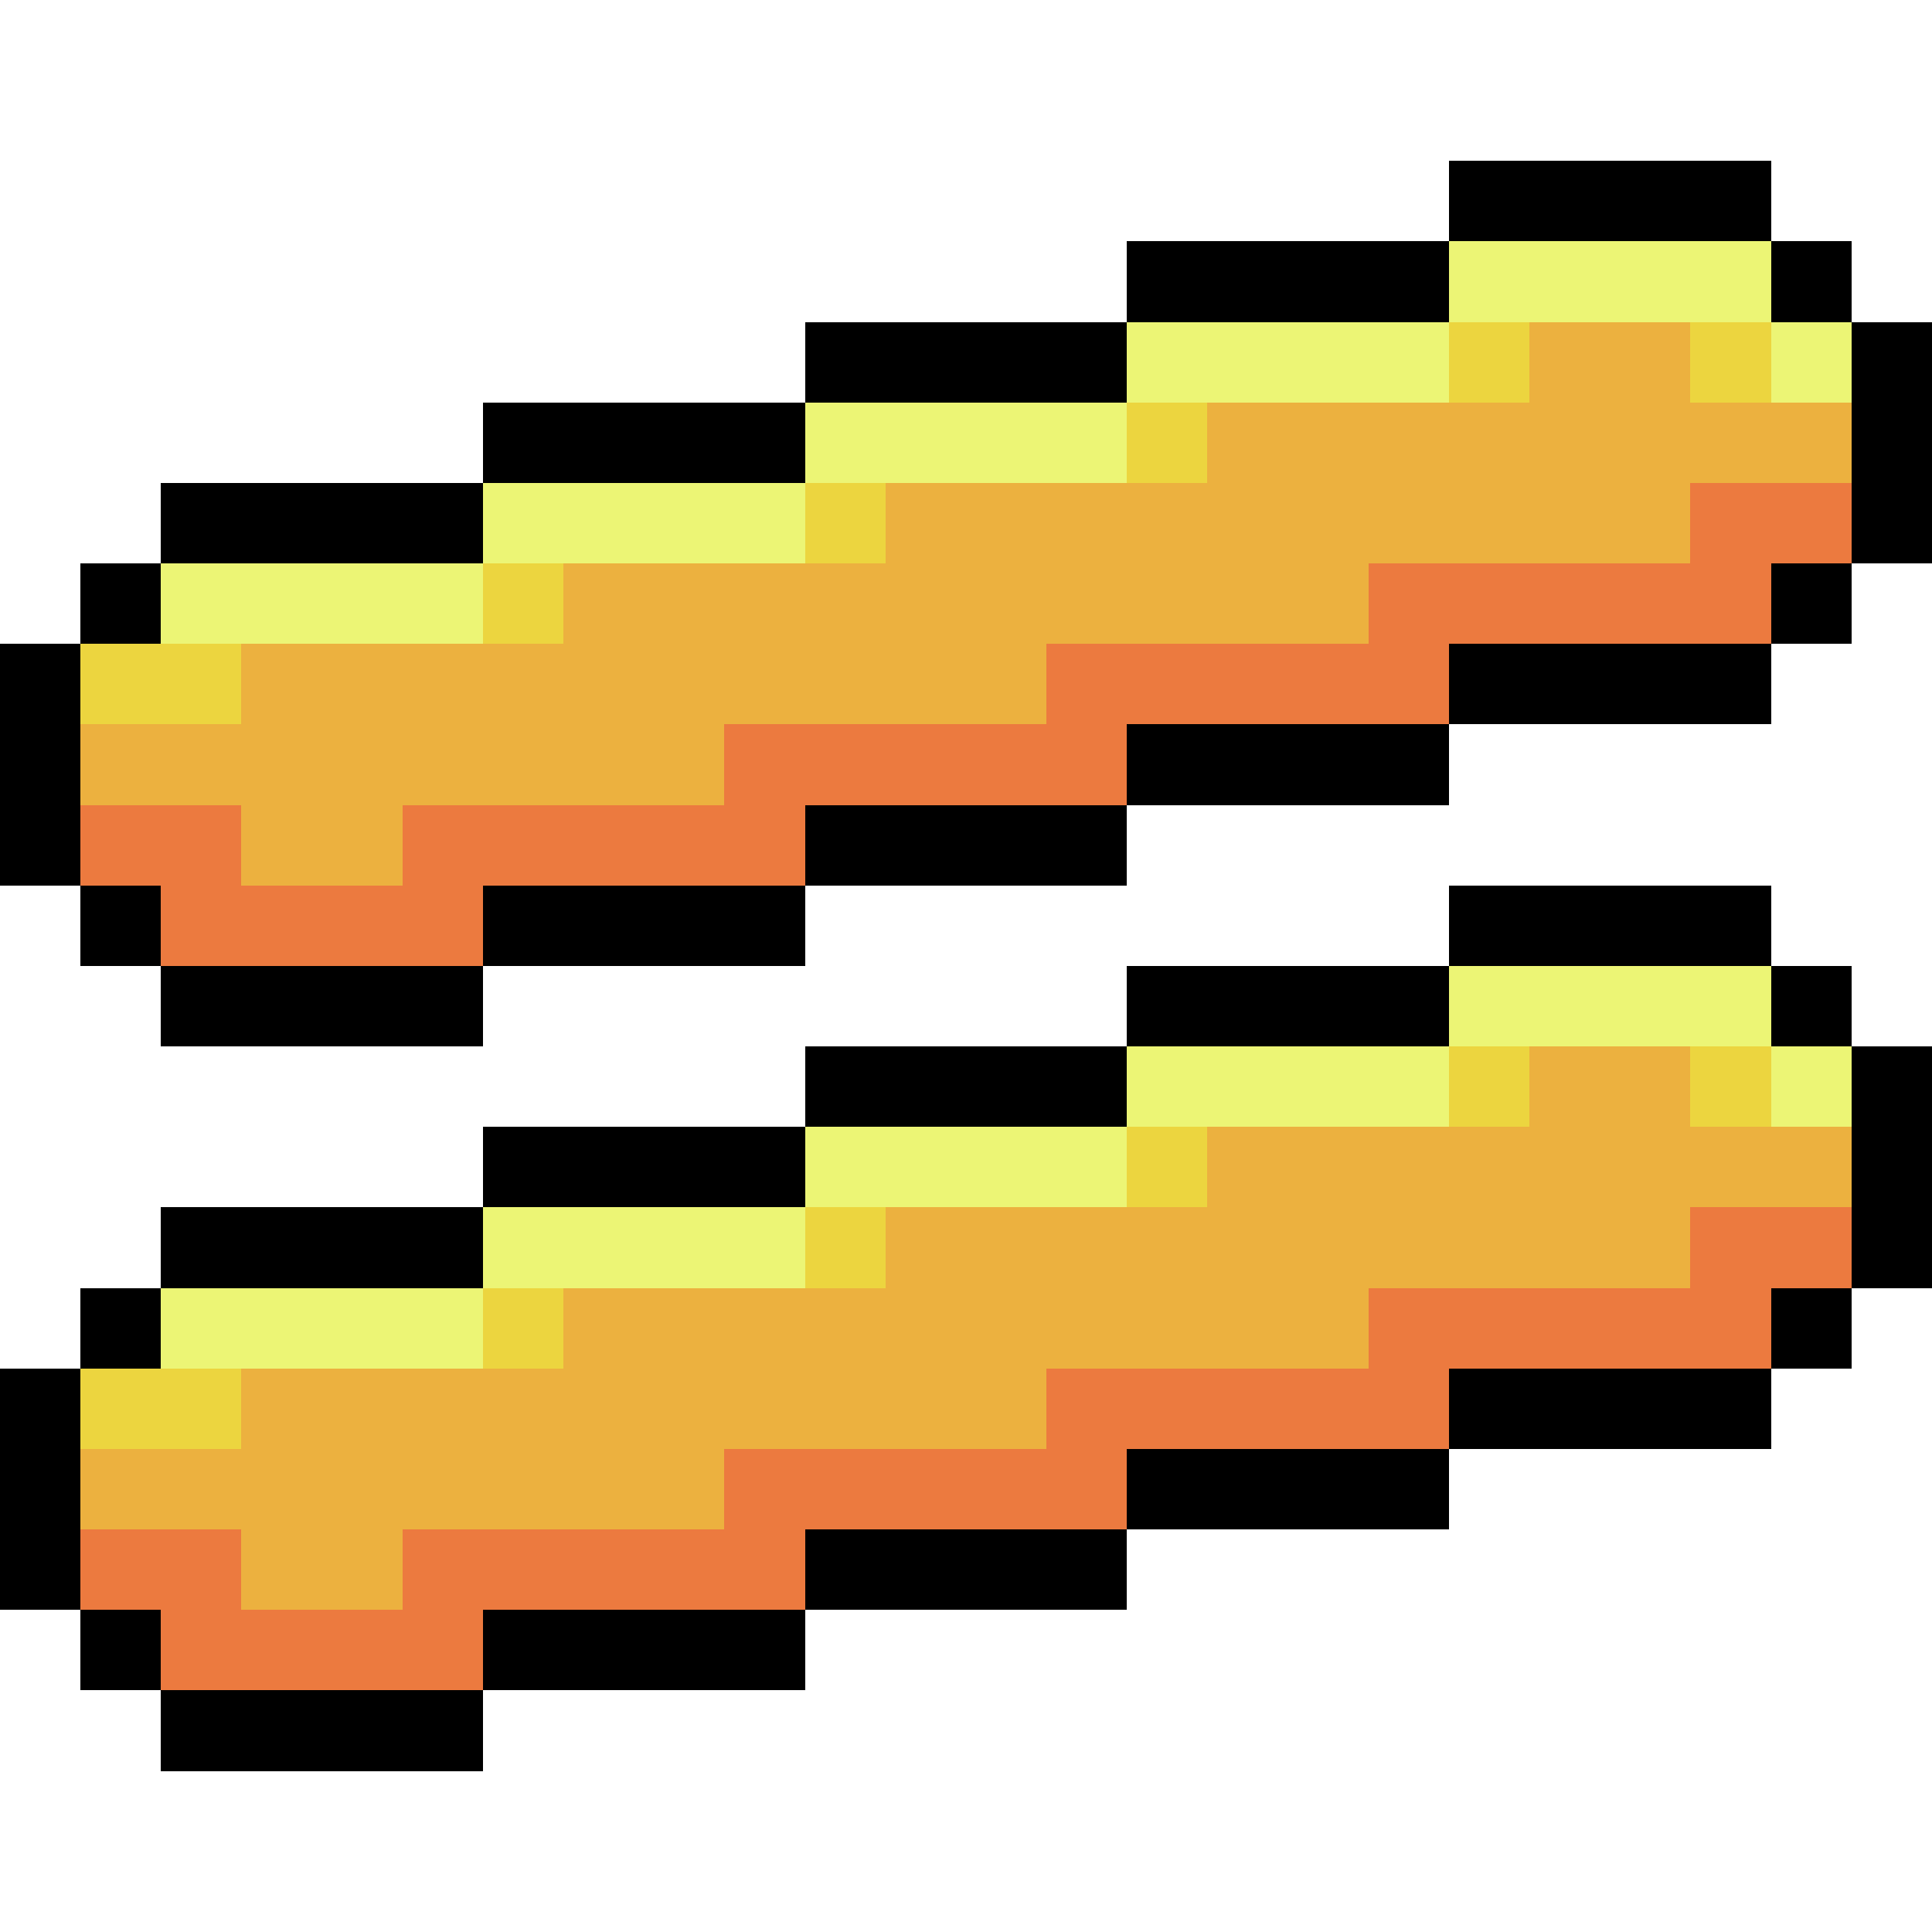
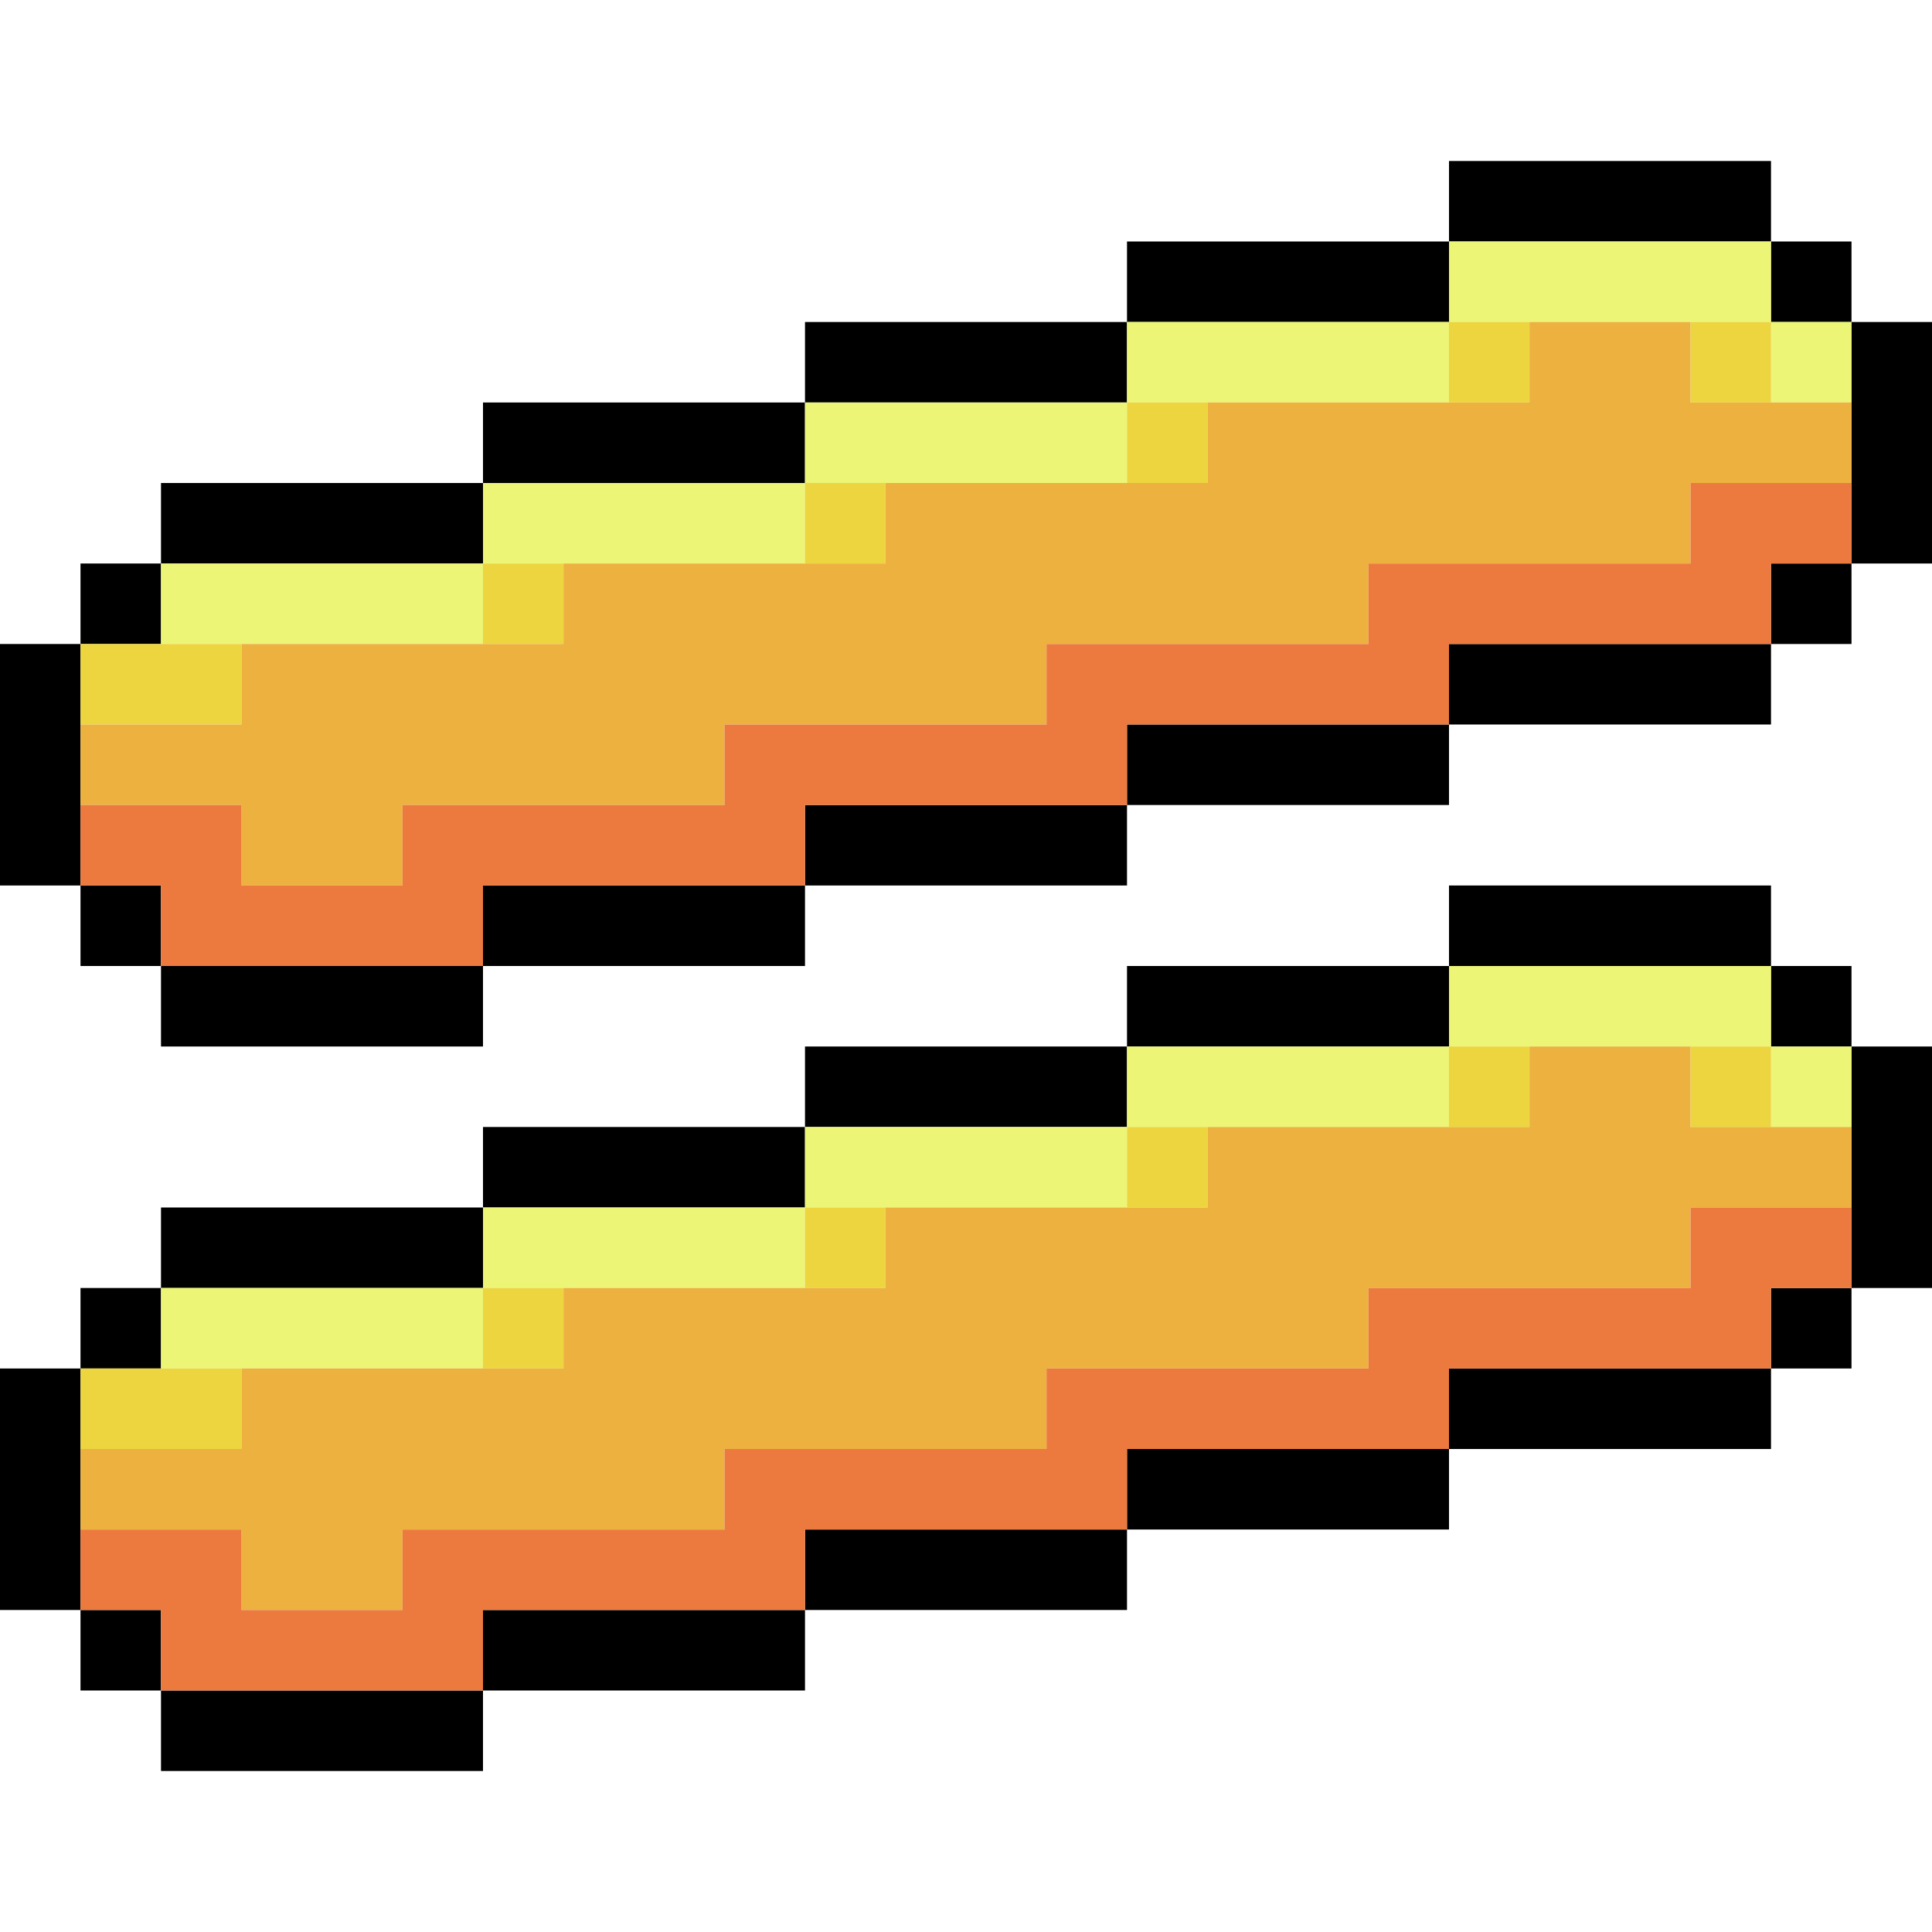
- <svg xmlns="http://www.w3.org/2000/svg" viewBox="0 0 24 24" shape-rendering="crispEdges" aria-hidden="true" focusable="false">
-   <rect x="18" y="2" width="4" height="1" fill="#000000" />
-   <rect x="14" y="3" width="4" height="1" fill="#000000" />
-   <rect x="18" y="3" width="4" height="1" fill="#ECF575" />
-   <rect x="22" y="3" width="1" height="1" fill="#000000" />
-   <rect x="10" y="4" width="4" height="1" fill="#000000" />
-   <rect x="14" y="4" width="4" height="1" fill="#ECF575" />
-   <rect x="18" y="4" width="1" height="1" fill="#ECD53F" />
-   <rect x="19" y="4" width="2" height="3" fill="#ECB13F" />
-   <rect x="21" y="4" width="1" height="1" fill="#ECD53F" />
-   <rect x="22" y="4" width="1" height="1" fill="#ECF575" />
-   <rect x="23" y="4" width="1" height="3" fill="#000000" />
-   <rect x="6" y="5" width="4" height="1" fill="#000000" />
-   <rect x="10" y="5" width="4" height="1" fill="#ECF575" />
-   <rect x="14" y="5" width="1" height="1" fill="#ECD53F" />
-   <rect x="15" y="5" width="4" height="2" fill="#ECB13F" />
-   <rect x="21" y="5" width="2" height="1" fill="#ECB13F" />
-   <rect x="2" y="6" width="4" height="1" fill="#000000" />
-   <rect x="6" y="6" width="4" height="1" fill="#ECF575" />
-   <rect x="10" y="6" width="1" height="1" fill="#ECD53F" />
-   <rect x="11" y="6" width="4" height="2" fill="#ECB13F" />
-   <rect x="21" y="6" width="2" height="1" fill="#EC7A3F" />
-   <rect x="1" y="7" width="1" height="1" fill="#000000" />
-   <rect x="2" y="7" width="4" height="1" fill="#ECF575" />
-   <rect x="6" y="7" width="1" height="1" fill="#ECD53F" />
-   <rect x="7" y="7" width="4" height="2" fill="#ECB13F" />
-   <rect x="15" y="7" width="2" height="1" fill="#ECB13F" />
-   <rect x="17" y="7" width="5" height="1" fill="#EC7A3F" />
-   <rect x="22" y="7" width="1" height="1" fill="#000000" />
-   <rect x="0" y="8" width="1" height="3" fill="#000000" />
-   <rect x="1" y="8" width="2" height="1" fill="#ECD53F" />
-   <rect x="3" y="8" width="4" height="2" fill="#ECB13F" />
-   <rect x="11" y="8" width="2" height="1" fill="#ECB13F" />
-   <rect x="13" y="8" width="5" height="1" fill="#EC7A3F" />
-   <rect x="18" y="8" width="4" height="1" fill="#000000" />
-   <rect x="1" y="9" width="2" height="1" fill="#ECB13F" />
-   <rect x="7" y="9" width="2" height="1" fill="#ECB13F" />
-   <rect x="9" y="9" width="5" height="1" fill="#EC7A3F" />
-   <rect x="14" y="9" width="4" height="1" fill="#000000" />
-   <rect x="1" y="10" width="2" height="1" fill="#EC7A3F" />
-   <rect x="3" y="10" width="2" height="1" fill="#ECB13F" />
-   <rect x="5" y="10" width="5" height="1" fill="#EC7A3F" />
-   <rect x="10" y="10" width="4" height="1" fill="#000000" />
-   <rect x="1" y="11" width="1" height="1" fill="#000000" />
-   <rect x="2" y="11" width="4" height="1" fill="#EC7A3F" />
-   <rect x="6" y="11" width="4" height="1" fill="#000000" />
-   <rect x="18" y="11" width="4" height="1" fill="#000000" />
-   <rect x="2" y="12" width="4" height="1" fill="#000000" />
-   <rect x="14" y="12" width="4" height="1" fill="#000000" />
-   <rect x="18" y="12" width="4" height="1" fill="#ECF575" />
-   <rect x="22" y="12" width="1" height="1" fill="#000000" />
-   <rect x="10" y="13" width="4" height="1" fill="#000000" />
-   <rect x="14" y="13" width="4" height="1" fill="#ECF575" />
-   <rect x="18" y="13" width="1" height="1" fill="#ECD53F" />
-   <rect x="19" y="13" width="2" height="3" fill="#ECB13F" />
-   <rect x="21" y="13" width="1" height="1" fill="#ECD53F" />
-   <rect x="22" y="13" width="1" height="1" fill="#ECF575" />
-   <rect x="23" y="13" width="1" height="3" fill="#000000" />
-   <rect x="6" y="14" width="4" height="1" fill="#000000" />
-   <rect x="10" y="14" width="4" height="1" fill="#ECF575" />
-   <rect x="14" y="14" width="1" height="1" fill="#ECD53F" />
-   <rect x="15" y="14" width="4" height="2" fill="#ECB13F" />
-   <rect x="21" y="14" width="2" height="1" fill="#ECB13F" />
-   <rect x="2" y="15" width="4" height="1" fill="#000000" />
-   <rect x="6" y="15" width="4" height="1" fill="#ECF575" />
-   <rect x="10" y="15" width="1" height="1" fill="#ECD53F" />
-   <rect x="11" y="15" width="4" height="2" fill="#ECB13F" />
-   <rect x="21" y="15" width="2" height="1" fill="#EC7A3F" />
-   <rect x="1" y="16" width="1" height="1" fill="#000000" />
-   <rect x="2" y="16" width="4" height="1" fill="#ECF575" />
-   <rect x="6" y="16" width="1" height="1" fill="#ECD53F" />
-   <rect x="7" y="16" width="4" height="2" fill="#ECB13F" />
-   <rect x="15" y="16" width="2" height="1" fill="#ECB13F" />
-   <rect x="17" y="16" width="5" height="1" fill="#EC7A3F" />
-   <rect x="22" y="16" width="1" height="1" fill="#000000" />
-   <rect x="0" y="17" width="1" height="3" fill="#000000" />
-   <rect x="1" y="17" width="2" height="1" fill="#ECD53F" />
-   <rect x="3" y="17" width="4" height="2" fill="#ECB13F" />
-   <rect x="11" y="17" width="2" height="1" fill="#ECB13F" />
-   <rect x="13" y="17" width="5" height="1" fill="#EC7A3F" />
-   <rect x="18" y="17" width="4" height="1" fill="#000000" />
-   <rect x="1" y="18" width="2" height="1" fill="#ECB13F" />
-   <rect x="7" y="18" width="2" height="1" fill="#ECB13F" />
-   <rect x="9" y="18" width="5" height="1" fill="#EC7A3F" />
-   <rect x="14" y="18" width="4" height="1" fill="#000000" />
-   <rect x="1" y="19" width="2" height="1" fill="#EC7A3F" />
-   <rect x="3" y="19" width="2" height="1" fill="#ECB13F" />
-   <rect x="5" y="19" width="5" height="1" fill="#EC7A3F" />
-   <rect x="10" y="19" width="4" height="1" fill="#000000" />
-   <rect x="1" y="20" width="1" height="1" fill="#000000" />
-   <rect x="2" y="20" width="4" height="1" fill="#EC7A3F" />
-   <rect x="6" y="20" width="4" height="1" fill="#000000" />
-   <rect x="2" y="21" width="4" height="1" fill="#000000" />
+ <svg xmlns="http://www.w3.org/2000/svg" viewBox="0 0 24 24" shape-rendering="geometricPrecision" aria-hidden="true" focusable="false">
+   <path fill="#000000" d="M18 2h4v1h-4ZM14 3h4v1h-4ZM22 3h1v1h-1ZM10 4h4v1h-4ZM23 4h1v3h-1ZM6 5h4v1h-4ZM2 6h4v1h-4ZM1 7h1v1h-1ZM22 7h1v1h-1ZM0 8h1v3h-1ZM18 8h4v1h-4ZM14 9h4v1h-4ZM10 10h4v1h-4ZM1 11h1v1h-1ZM6 11h4v1h-4ZM18 11h4v1h-4ZM2 12h4v1h-4ZM14 12h4v1h-4ZM22 12h1v1h-1ZM10 13h4v1h-4ZM23 13h1v3h-1ZM6 14h4v1h-4ZM2 15h4v1h-4ZM1 16h1v1h-1ZM22 16h1v1h-1ZM0 17h1v3h-1ZM18 17h4v1h-4ZM14 18h4v1h-4ZM10 19h4v1h-4ZM1 20h1v1h-1ZM6 20h4v1h-4ZM2 21h4v1h-4Z" />
+   <path fill="#ECF575" d="M18 3h4v1h-4ZM14 4h4v1h-4ZM22 4h1v1h-1ZM10 5h4v1h-4ZM6 6h4v1h-4ZM2 7h4v1h-4ZM18 12h4v1h-4ZM14 13h4v1h-4ZM22 13h1v1h-1ZM10 14h4v1h-4ZM6 15h4v1h-4ZM2 16h4v1h-4Z" />
+   <path fill="#ECD53F" d="M18 4h1v1h-1ZM21 4h1v1h-1ZM14 5h1v1h-1ZM10 6h1v1h-1ZM6 7h1v1h-1ZM1 8h2v1h-2ZM18 13h1v1h-1ZM21 13h1v1h-1ZM14 14h1v1h-1ZM10 15h1v1h-1ZM6 16h1v1h-1ZM1 17h2v1h-2Z" />
+   <path fill="#ECB13F" d="M19 4h2v3h-2ZM15 5h4v2h-4ZM21 5h2v1h-2ZM11 6h4v2h-4ZM7 7h4v2h-4ZM15 7h2v1h-2ZM3 8h4v2h-4ZM11 8h2v1h-2ZM1 9h2v1h-2ZM7 9h2v1h-2ZM3 10h2v1h-2ZM19 13h2v3h-2ZM15 14h4v2h-4ZM21 14h2v1h-2ZM11 15h4v2h-4ZM7 16h4v2h-4ZM15 16h2v1h-2ZM3 17h4v2h-4ZM11 17h2v1h-2ZM1 18h2v1h-2ZM7 18h2v1h-2ZM3 19h2v1h-2Z" />
+   <path fill="#EC7A3F" d="M21 6h2v1h-2ZM17 7h5v1h-5ZM13 8h5v1h-5ZM9 9h5v1h-5ZM1 10h2v1h-2ZM5 10h5v1h-5ZM2 11h4v1h-4ZM21 15h2v1h-2ZM17 16h5v1h-5ZM13 17h5v1h-5ZM9 18h5v1h-5ZM1 19h2v1h-2ZM5 19h5v1h-5ZM2 20h4v1h-4Z" />
</svg>
